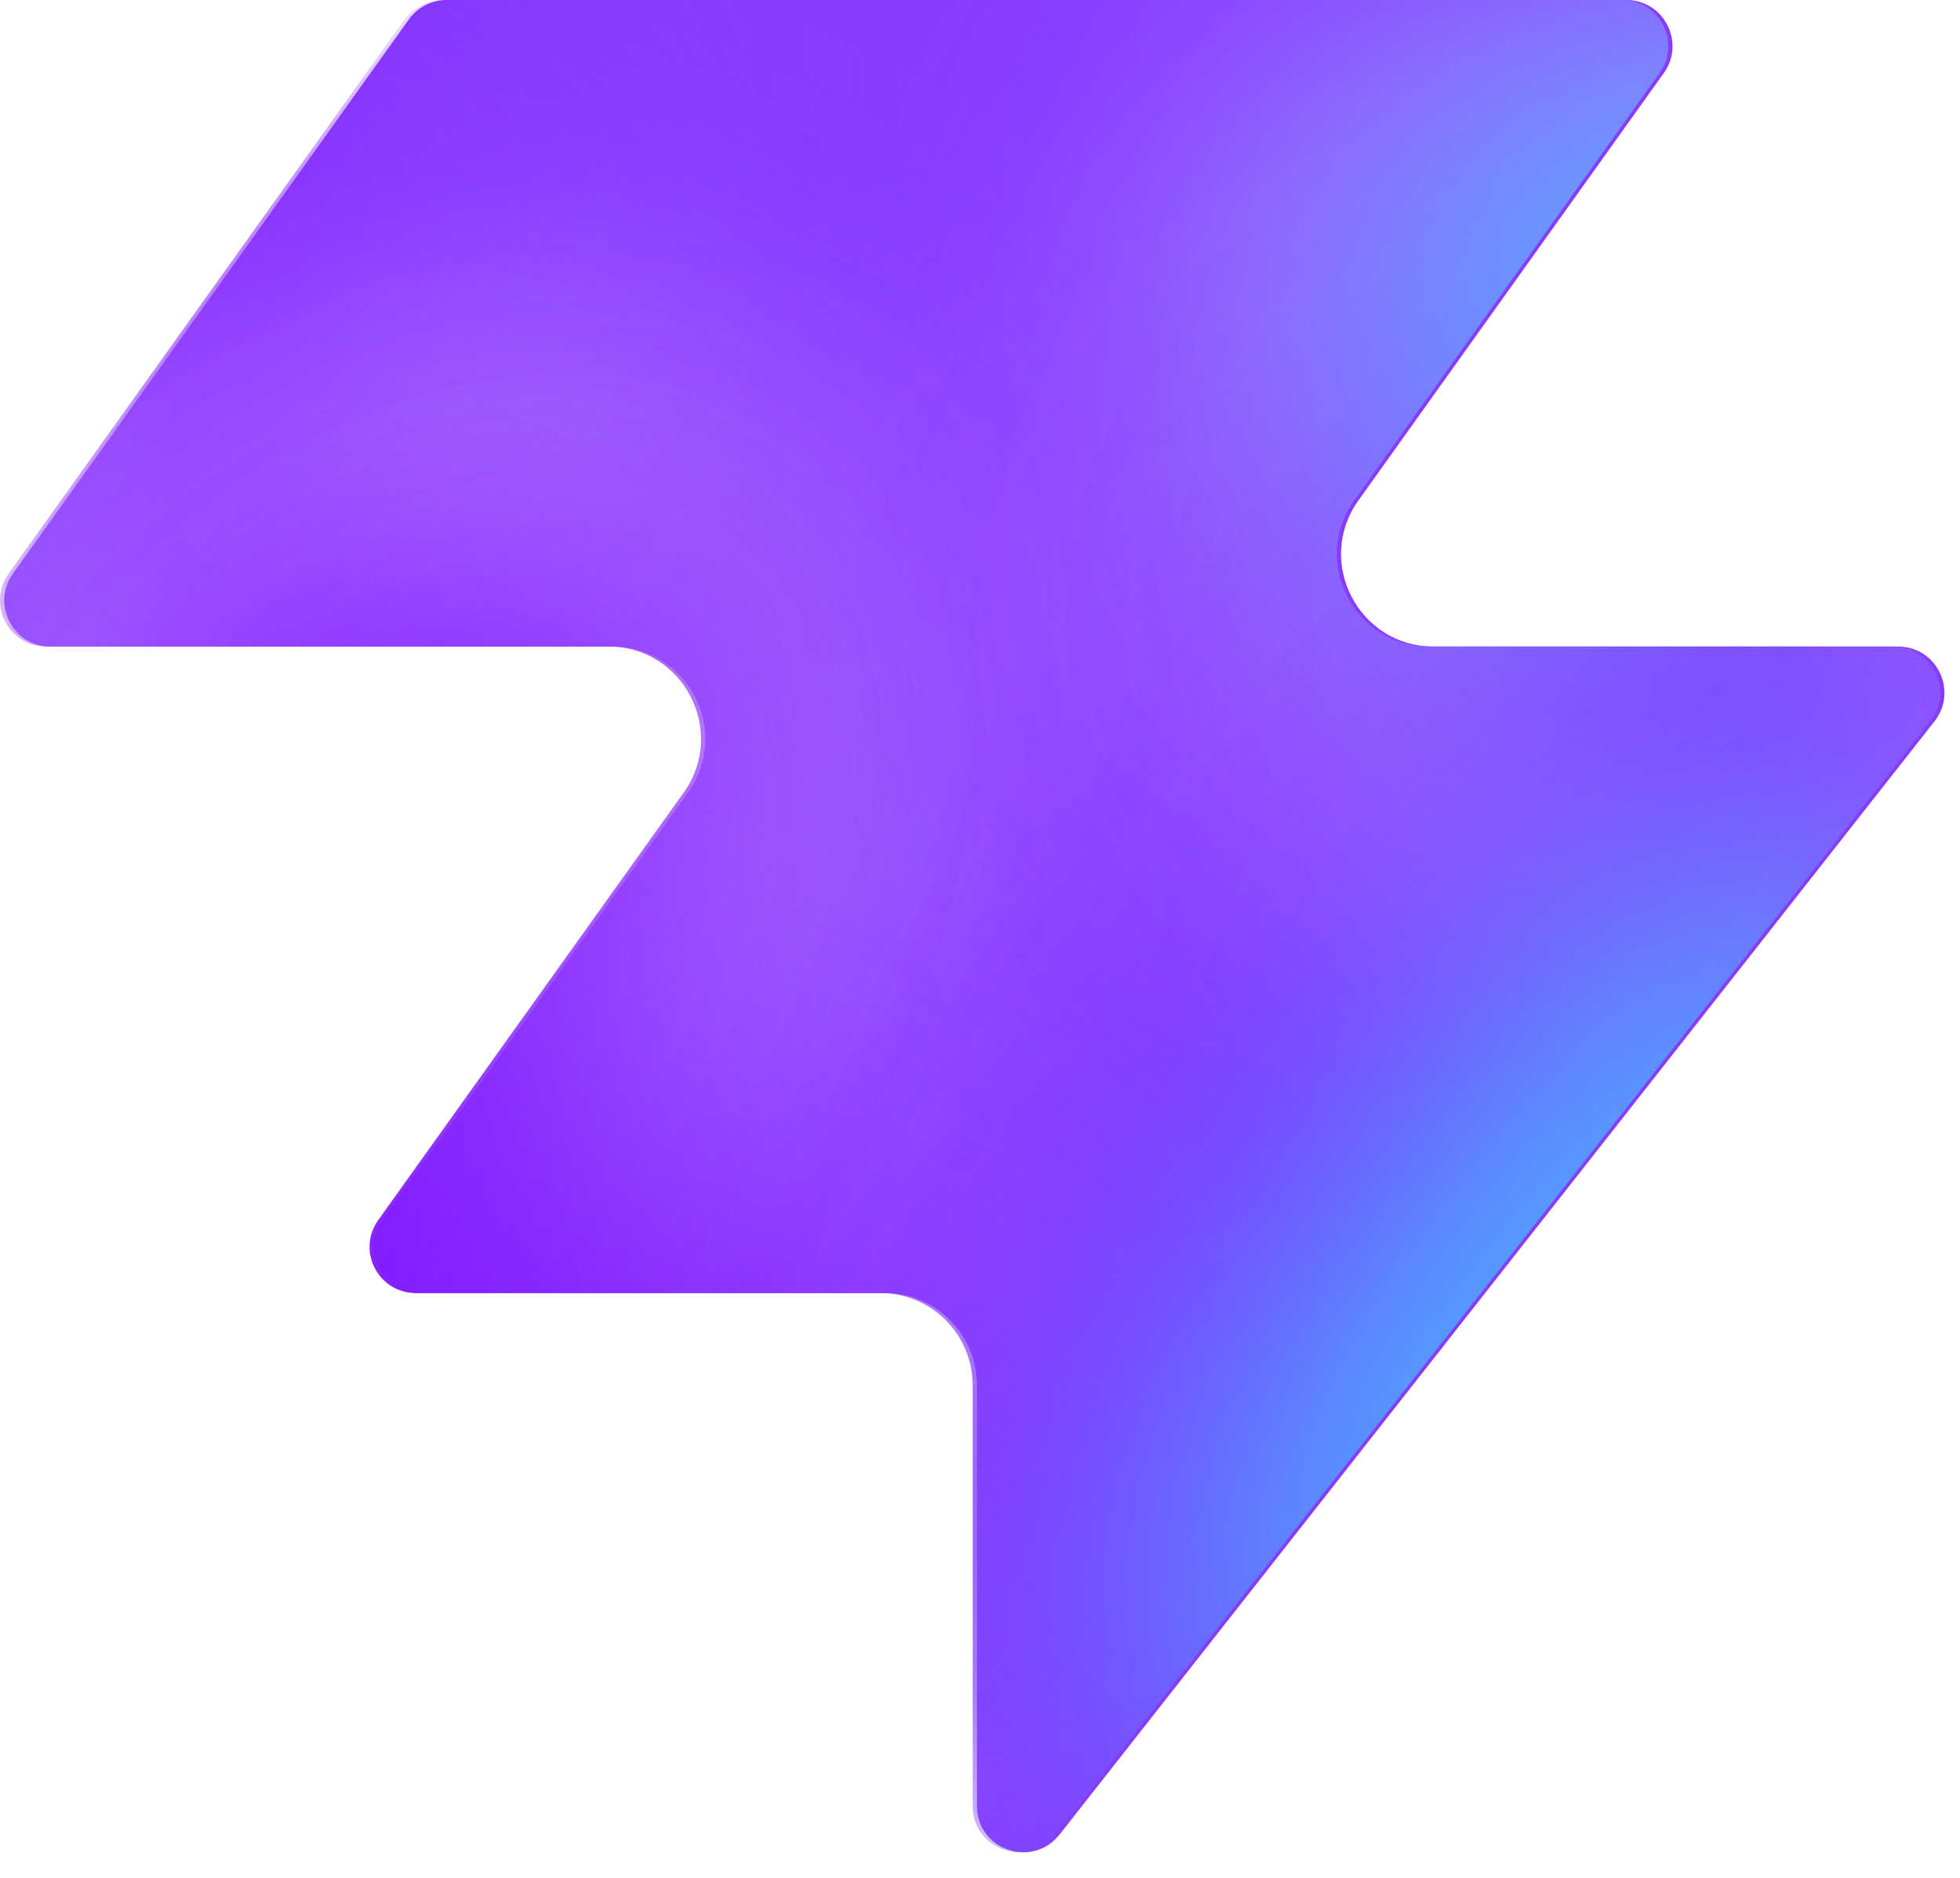
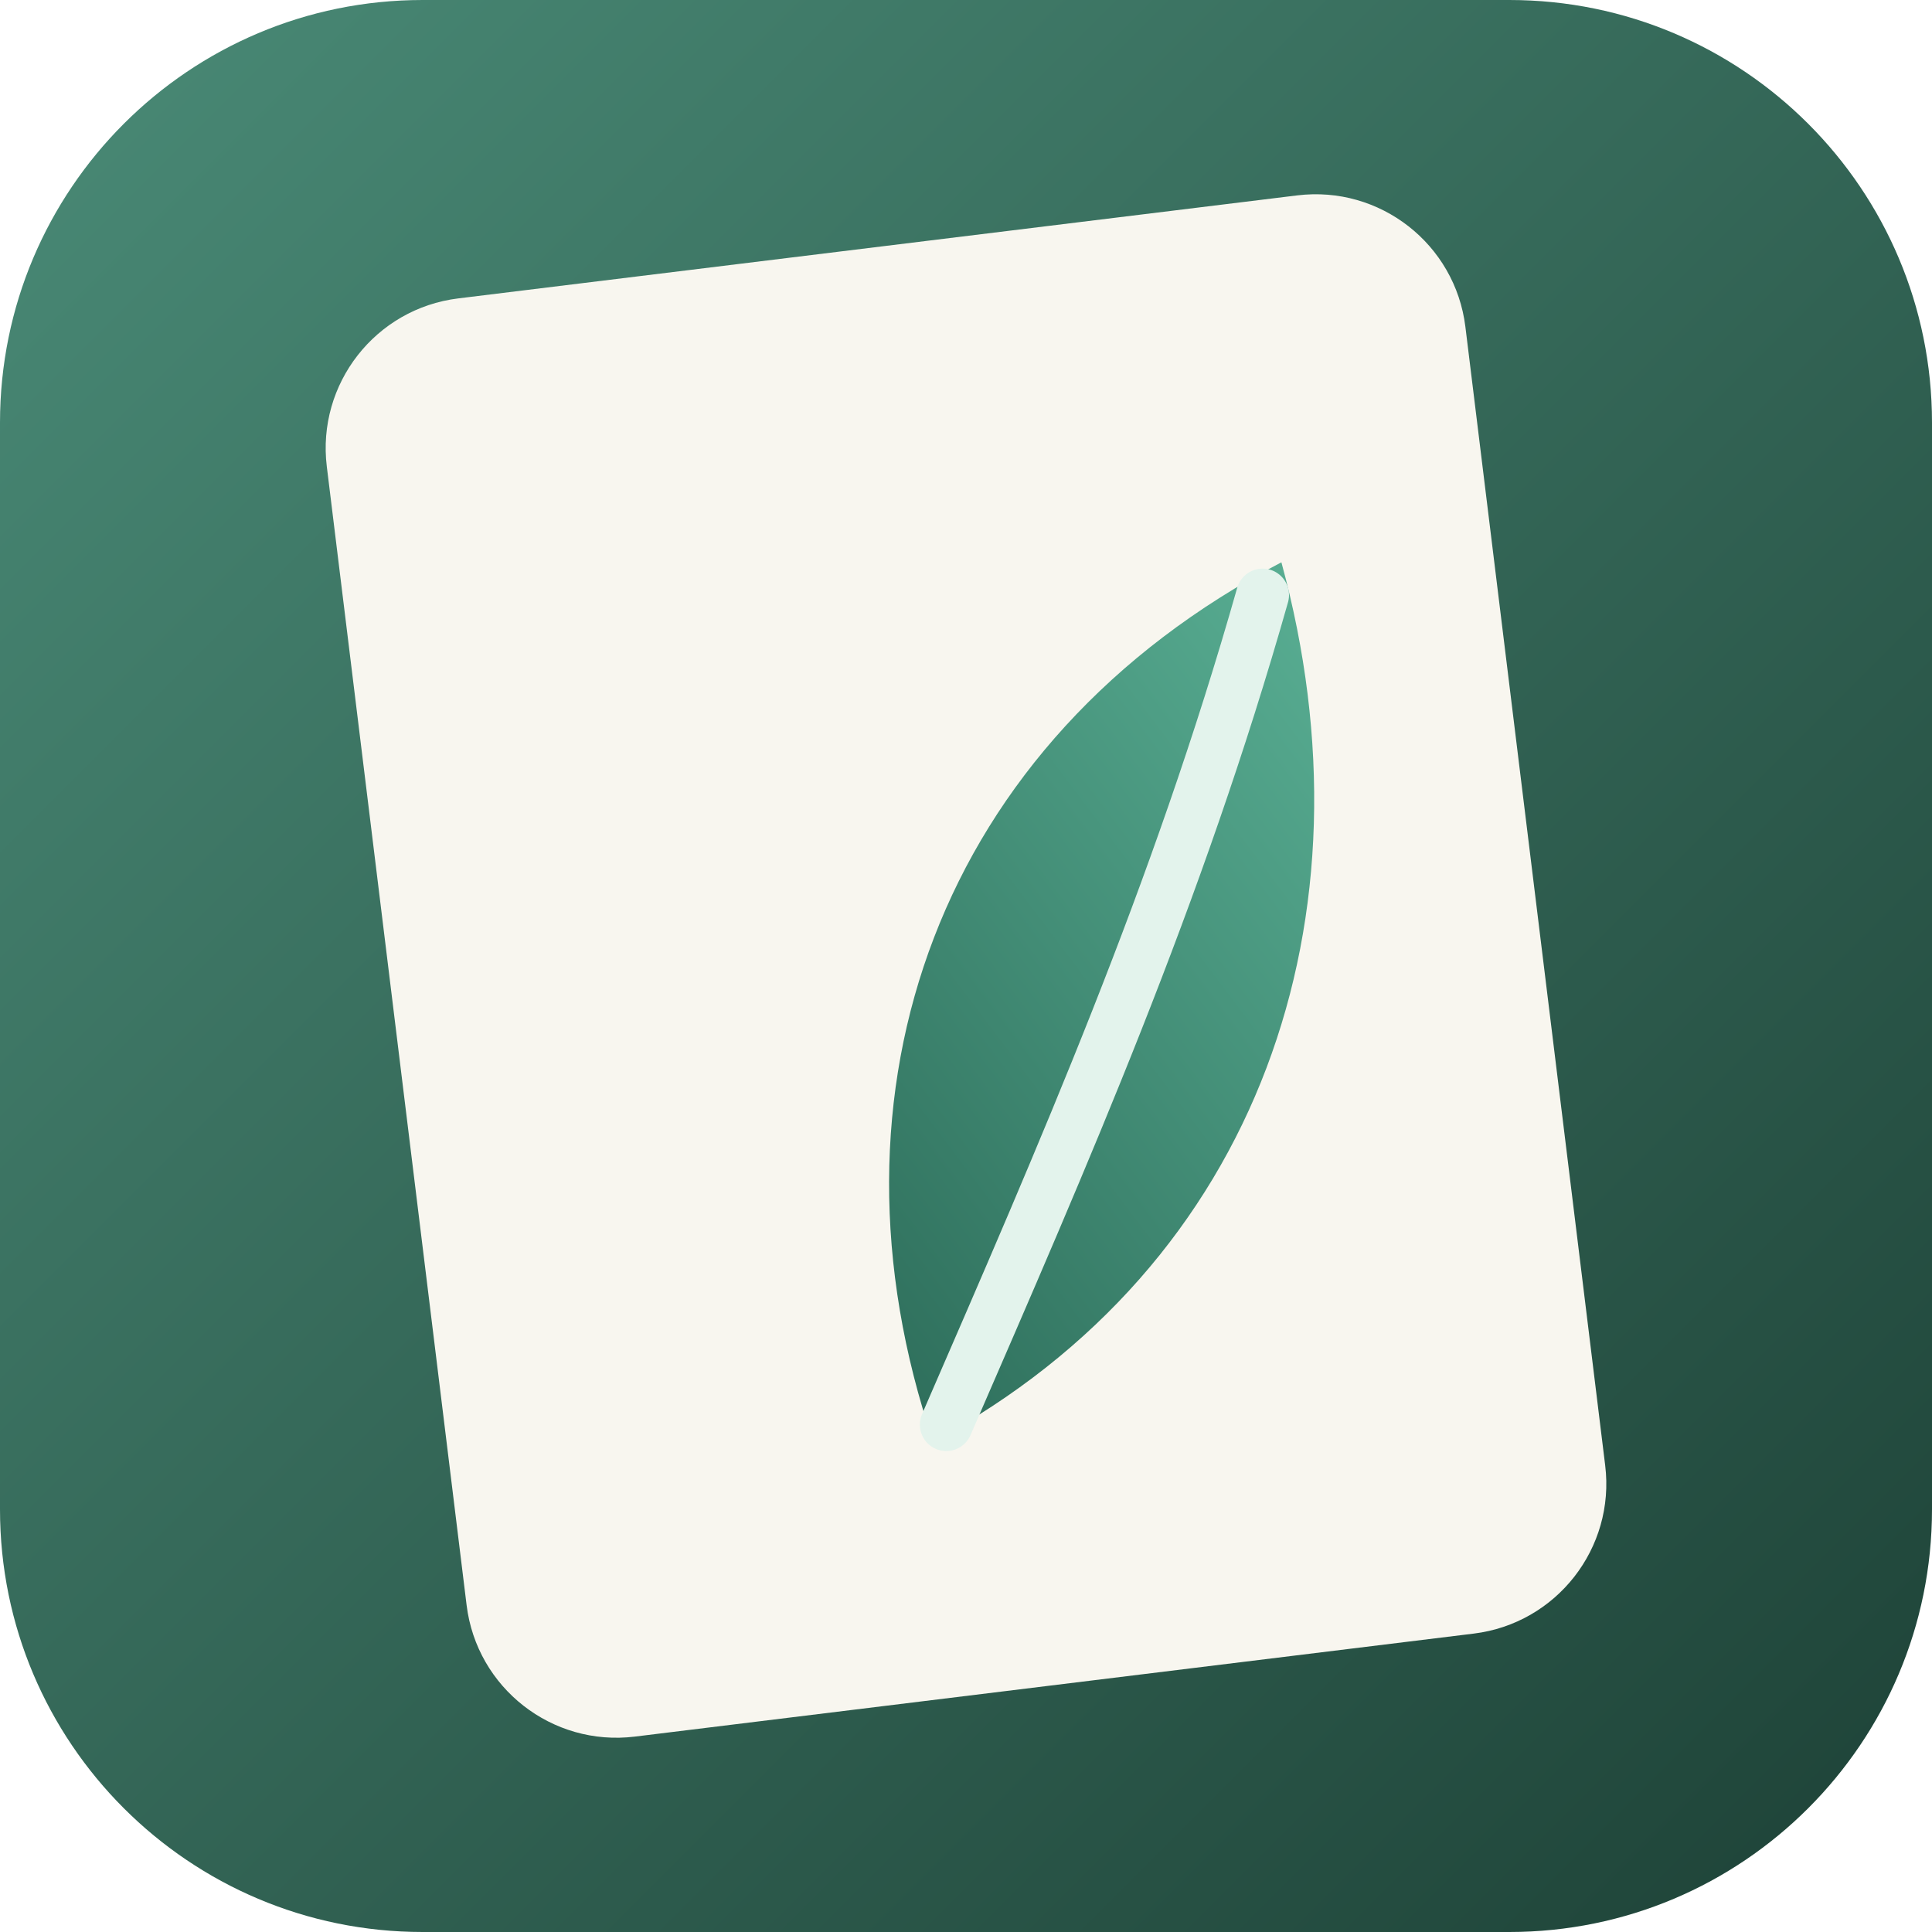
- <svg xmlns="http://www.w3.org/2000/svg" width="48" height="46" fill="none" viewBox="0 0 48 46">
-   <path fill="#863bff" d="M25.946 44.938c-.664.845-2.021.375-2.021-.698V33.937a2.26 2.26 0 0 0-2.262-2.262H10.287c-.92 0-1.456-1.04-.92-1.788l7.48-10.471c1.07-1.497 0-3.578-1.842-3.578H1.237c-.92 0-1.456-1.04-.92-1.788L10.013.474c.214-.297.556-.474.92-.474h28.894c.92 0 1.456 1.04.92 1.788l-7.48 10.471c-1.07 1.498 0 3.579 1.842 3.579h11.377c.943 0 1.473 1.088.89 1.83L25.947 44.94z" style="fill:#863bff;fill:color(display-p3 .525 .23 1);fill-opacity:1" />
-   <mask id="a" width="48" height="46" x="0" y="0" maskUnits="userSpaceOnUse" style="mask-type:alpha">
-     <path fill="#000" d="M25.842 44.938c-.664.844-2.021.375-2.021-.698V33.937a2.26 2.26 0 0 0-2.262-2.262H10.183c-.92 0-1.456-1.04-.92-1.788l7.48-10.471c1.07-1.498 0-3.579-1.842-3.579H1.133c-.92 0-1.456-1.04-.92-1.787L9.91.473c.214-.297.556-.474.92-.474h28.894c.92 0 1.456 1.04.92 1.788l-7.48 10.471c-1.07 1.498 0 3.578 1.842 3.578h11.377c.943 0 1.473 1.088.89 1.832L25.843 44.94z" style="fill:#000;fill-opacity:1" />
-   </mask>
-   <g mask="url(#a)">
-     <g filter="url(#b)">
-       <ellipse cx="5.508" cy="14.704" fill="#ede6ff" rx="5.508" ry="14.704" style="fill:#ede6ff;fill:color(display-p3 .927 .903 1);fill-opacity:1" transform="matrix(.00324 1 1 -.00324 -4.47 31.516)" />
-     </g>
-     <g filter="url(#c)">
-       <ellipse cx="10.399" cy="29.851" fill="#ede6ff" rx="10.399" ry="29.851" style="fill:#ede6ff;fill:color(display-p3 .927 .903 1);fill-opacity:1" transform="matrix(.00324 1 1 -.00324 -39.328 7.883)" />
-     </g>
-     <g filter="url(#d)">
-       <ellipse cx="5.508" cy="30.487" fill="#7e14ff" rx="5.508" ry="30.487" style="fill:#7e14ff;fill:color(display-p3 .492 .077 1);fill-opacity:1" transform="rotate(89.814 -25.913 -14.639)scale(1 -1)" />
-     </g>
-     <g filter="url(#e)">
-       <ellipse cx="5.508" cy="30.599" fill="#7e14ff" rx="5.508" ry="30.599" style="fill:#7e14ff;fill:color(display-p3 .492 .077 1);fill-opacity:1" transform="rotate(89.814 -32.644 -3.334)scale(1 -1)" />
-     </g>
-     <g filter="url(#f)">
-       <ellipse cx="5.508" cy="30.599" fill="#7e14ff" rx="5.508" ry="30.599" style="fill:#7e14ff;fill:color(display-p3 .492 .077 1);fill-opacity:1" transform="matrix(.00324 1 1 -.00324 -34.34 30.47)" />
-     </g>
-     <g filter="url(#g)">
-       <ellipse cx="14.072" cy="22.078" fill="#ede6ff" rx="14.072" ry="22.078" style="fill:#ede6ff;fill:color(display-p3 .927 .903 1);fill-opacity:1" transform="rotate(93.35 24.506 48.493)scale(-1 1)" />
-     </g>
-     <g filter="url(#h)">
-       <ellipse cx="3.47" cy="21.501" fill="#7e14ff" rx="3.47" ry="21.501" style="fill:#7e14ff;fill:color(display-p3 .492 .077 1);fill-opacity:1" transform="rotate(89.009 28.708 47.59)scale(-1 1)" />
-     </g>
-     <g filter="url(#i)">
-       <ellipse cx="3.47" cy="21.501" fill="#7e14ff" rx="3.47" ry="21.501" style="fill:#7e14ff;fill:color(display-p3 .492 .077 1);fill-opacity:1" transform="rotate(89.009 28.708 47.59)scale(-1 1)" />
-     </g>
-     <g filter="url(#j)">
-       <ellipse cx=".387" cy="8.972" fill="#7e14ff" rx="4.407" ry="29.108" style="fill:#7e14ff;fill:color(display-p3 .492 .077 1);fill-opacity:1" transform="rotate(39.51 .387 8.972)" />
-     </g>
-     <g filter="url(#k)">
-       <ellipse cx="47.523" cy="-6.092" fill="#7e14ff" rx="4.407" ry="29.108" style="fill:#7e14ff;fill:color(display-p3 .492 .077 1);fill-opacity:1" transform="rotate(37.892 47.523 -6.092)" />
-     </g>
-     <g filter="url(#l)">
-       <ellipse cx="41.412" cy="6.333" fill="#47bfff" rx="5.971" ry="9.665" style="fill:#47bfff;fill:color(display-p3 .28 .748 1);fill-opacity:1" transform="rotate(37.892 41.412 6.333)" />
-     </g>
-     <g filter="url(#m)">
-       <ellipse cx="-1.879" cy="38.332" fill="#7e14ff" rx="4.407" ry="29.108" style="fill:#7e14ff;fill:color(display-p3 .492 .077 1);fill-opacity:1" transform="rotate(37.892 -1.88 38.332)" />
-     </g>
-     <g filter="url(#n)">
-       <ellipse cx="-1.879" cy="38.332" fill="#7e14ff" rx="4.407" ry="29.108" style="fill:#7e14ff;fill:color(display-p3 .492 .077 1);fill-opacity:1" transform="rotate(37.892 -1.88 38.332)" />
-     </g>
-     <g filter="url(#o)">
-       <ellipse cx="35.651" cy="29.907" fill="#7e14ff" rx="4.407" ry="29.108" style="fill:#7e14ff;fill:color(display-p3 .492 .077 1);fill-opacity:1" transform="rotate(37.892 35.651 29.907)" />
-     </g>
-     <g filter="url(#p)">
-       <ellipse cx="38.418" cy="32.4" fill="#47bfff" rx="5.971" ry="15.297" style="fill:#47bfff;fill:color(display-p3 .28 .748 1);fill-opacity:1" transform="rotate(37.892 38.418 32.4)" />
-     </g>
+ <svg xmlns="http://www.w3.org/2000/svg" viewBox="0 0 512 512">
+   <defs>
+     <linearGradient id="bg" x1="0" y1="0" x2="1" y2="1">
+       <stop offset="0" stop-color="#4a8b77" />
+       <stop offset="1" stop-color="#1d4136" />
+     </linearGradient>
+     <linearGradient id="leaf" x1="0" y1="1" x2="1" y2="0">
+       <stop offset="0" stop-color="#2e6e5b" />
+       <stop offset="1" stop-color="#58ad92" />
+     </linearGradient>
+   </defs>
+   <rect width="512" height="512" rx="112" fill="url(#bg)" />
+   <g transform="rotate(-7 256 256)">
+     <rect x="104" y="64" width="304" height="384" rx="40" fill="#f8f6ef" />
+     <path d="M232 380C212 284 256 196 352 160 366 256 324 344 232 380Z" fill="url(#leaf)" />
+     <path d="M236 376C276 308 314 244 346 168" fill="none" stroke="#e3f3ec" stroke-width="14" stroke-linecap="round" />
  </g>
-   <defs>
-     <filter id="b" width="60.045" height="41.654" x="-19.77" y="16.149" color-interpolation-filters="sRGB" filterUnits="userSpaceOnUse">
-       <feFlood flood-opacity="0" result="BackgroundImageFix" />
-       <feBlend in="SourceGraphic" in2="BackgroundImageFix" result="shape" />
-       <feGaussianBlur result="effect1_foregroundBlur_2002_17158" stdDeviation="7.659" />
-     </filter>
-     <filter id="c" width="90.34" height="51.437" x="-54.613" y="-7.533" color-interpolation-filters="sRGB" filterUnits="userSpaceOnUse">
-       <feFlood flood-opacity="0" result="BackgroundImageFix" />
-       <feBlend in="SourceGraphic" in2="BackgroundImageFix" result="shape" />
-       <feGaussianBlur result="effect1_foregroundBlur_2002_17158" stdDeviation="7.659" />
-     </filter>
-     <filter id="d" width="79.355" height="29.4" x="-49.64" y="2.03" color-interpolation-filters="sRGB" filterUnits="userSpaceOnUse">
-       <feFlood flood-opacity="0" result="BackgroundImageFix" />
-       <feBlend in="SourceGraphic" in2="BackgroundImageFix" result="shape" />
-       <feGaussianBlur result="effect1_foregroundBlur_2002_17158" stdDeviation="4.596" />
-     </filter>
-     <filter id="e" width="79.579" height="29.4" x="-45.045" y="20.029" color-interpolation-filters="sRGB" filterUnits="userSpaceOnUse">
-       <feFlood flood-opacity="0" result="BackgroundImageFix" />
-       <feBlend in="SourceGraphic" in2="BackgroundImageFix" result="shape" />
-       <feGaussianBlur result="effect1_foregroundBlur_2002_17158" stdDeviation="4.596" />
-     </filter>
-     <filter id="f" width="79.579" height="29.4" x="-43.513" y="21.178" color-interpolation-filters="sRGB" filterUnits="userSpaceOnUse">
-       <feFlood flood-opacity="0" result="BackgroundImageFix" />
-       <feBlend in="SourceGraphic" in2="BackgroundImageFix" result="shape" />
-       <feGaussianBlur result="effect1_foregroundBlur_2002_17158" stdDeviation="4.596" />
-     </filter>
-     <filter id="g" width="74.749" height="58.852" x="15.756" y="-17.901" color-interpolation-filters="sRGB" filterUnits="userSpaceOnUse">
-       <feFlood flood-opacity="0" result="BackgroundImageFix" />
-       <feBlend in="SourceGraphic" in2="BackgroundImageFix" result="shape" />
-       <feGaussianBlur result="effect1_foregroundBlur_2002_17158" stdDeviation="7.659" />
-     </filter>
-     <filter id="h" width="61.377" height="25.362" x="23.548" y="2.284" color-interpolation-filters="sRGB" filterUnits="userSpaceOnUse">
-       <feFlood flood-opacity="0" result="BackgroundImageFix" />
-       <feBlend in="SourceGraphic" in2="BackgroundImageFix" result="shape" />
-       <feGaussianBlur result="effect1_foregroundBlur_2002_17158" stdDeviation="4.596" />
-     </filter>
-     <filter id="i" width="61.377" height="25.362" x="23.548" y="2.284" color-interpolation-filters="sRGB" filterUnits="userSpaceOnUse">
-       <feFlood flood-opacity="0" result="BackgroundImageFix" />
-       <feBlend in="SourceGraphic" in2="BackgroundImageFix" result="shape" />
-       <feGaussianBlur result="effect1_foregroundBlur_2002_17158" stdDeviation="4.596" />
-     </filter>
-     <filter id="j" width="56.045" height="63.649" x="-27.636" y="-22.853" color-interpolation-filters="sRGB" filterUnits="userSpaceOnUse">
-       <feFlood flood-opacity="0" result="BackgroundImageFix" />
-       <feBlend in="SourceGraphic" in2="BackgroundImageFix" result="shape" />
-       <feGaussianBlur result="effect1_foregroundBlur_2002_17158" stdDeviation="4.596" />
-     </filter>
-     <filter id="k" width="54.814" height="64.646" x="20.116" y="-38.415" color-interpolation-filters="sRGB" filterUnits="userSpaceOnUse">
-       <feFlood flood-opacity="0" result="BackgroundImageFix" />
-       <feBlend in="SourceGraphic" in2="BackgroundImageFix" result="shape" />
-       <feGaussianBlur result="effect1_foregroundBlur_2002_17158" stdDeviation="4.596" />
-     </filter>
-     <filter id="l" width="33.541" height="35.313" x="24.641" y="-11.323" color-interpolation-filters="sRGB" filterUnits="userSpaceOnUse">
-       <feFlood flood-opacity="0" result="BackgroundImageFix" />
-       <feBlend in="SourceGraphic" in2="BackgroundImageFix" result="shape" />
-       <feGaussianBlur result="effect1_foregroundBlur_2002_17158" stdDeviation="4.596" />
-     </filter>
-     <filter id="m" width="54.814" height="64.646" x="-29.286" y="6.009" color-interpolation-filters="sRGB" filterUnits="userSpaceOnUse">
-       <feFlood flood-opacity="0" result="BackgroundImageFix" />
-       <feBlend in="SourceGraphic" in2="BackgroundImageFix" result="shape" />
-       <feGaussianBlur result="effect1_foregroundBlur_2002_17158" stdDeviation="4.596" />
-     </filter>
-     <filter id="n" width="54.814" height="64.646" x="-29.286" y="6.009" color-interpolation-filters="sRGB" filterUnits="userSpaceOnUse">
-       <feFlood flood-opacity="0" result="BackgroundImageFix" />
-       <feBlend in="SourceGraphic" in2="BackgroundImageFix" result="shape" />
-       <feGaussianBlur result="effect1_foregroundBlur_2002_17158" stdDeviation="4.596" />
-     </filter>
-     <filter id="o" width="54.814" height="64.646" x="8.244" y="-2.416" color-interpolation-filters="sRGB" filterUnits="userSpaceOnUse">
-       <feFlood flood-opacity="0" result="BackgroundImageFix" />
-       <feBlend in="SourceGraphic" in2="BackgroundImageFix" result="shape" />
-       <feGaussianBlur result="effect1_foregroundBlur_2002_17158" stdDeviation="4.596" />
-     </filter>
-     <filter id="p" width="39.409" height="43.623" x="18.713" y="10.588" color-interpolation-filters="sRGB" filterUnits="userSpaceOnUse">
-       <feFlood flood-opacity="0" result="BackgroundImageFix" />
-       <feBlend in="SourceGraphic" in2="BackgroundImageFix" result="shape" />
-       <feGaussianBlur result="effect1_foregroundBlur_2002_17158" stdDeviation="4.596" />
-     </filter>
-   </defs>
</svg>
